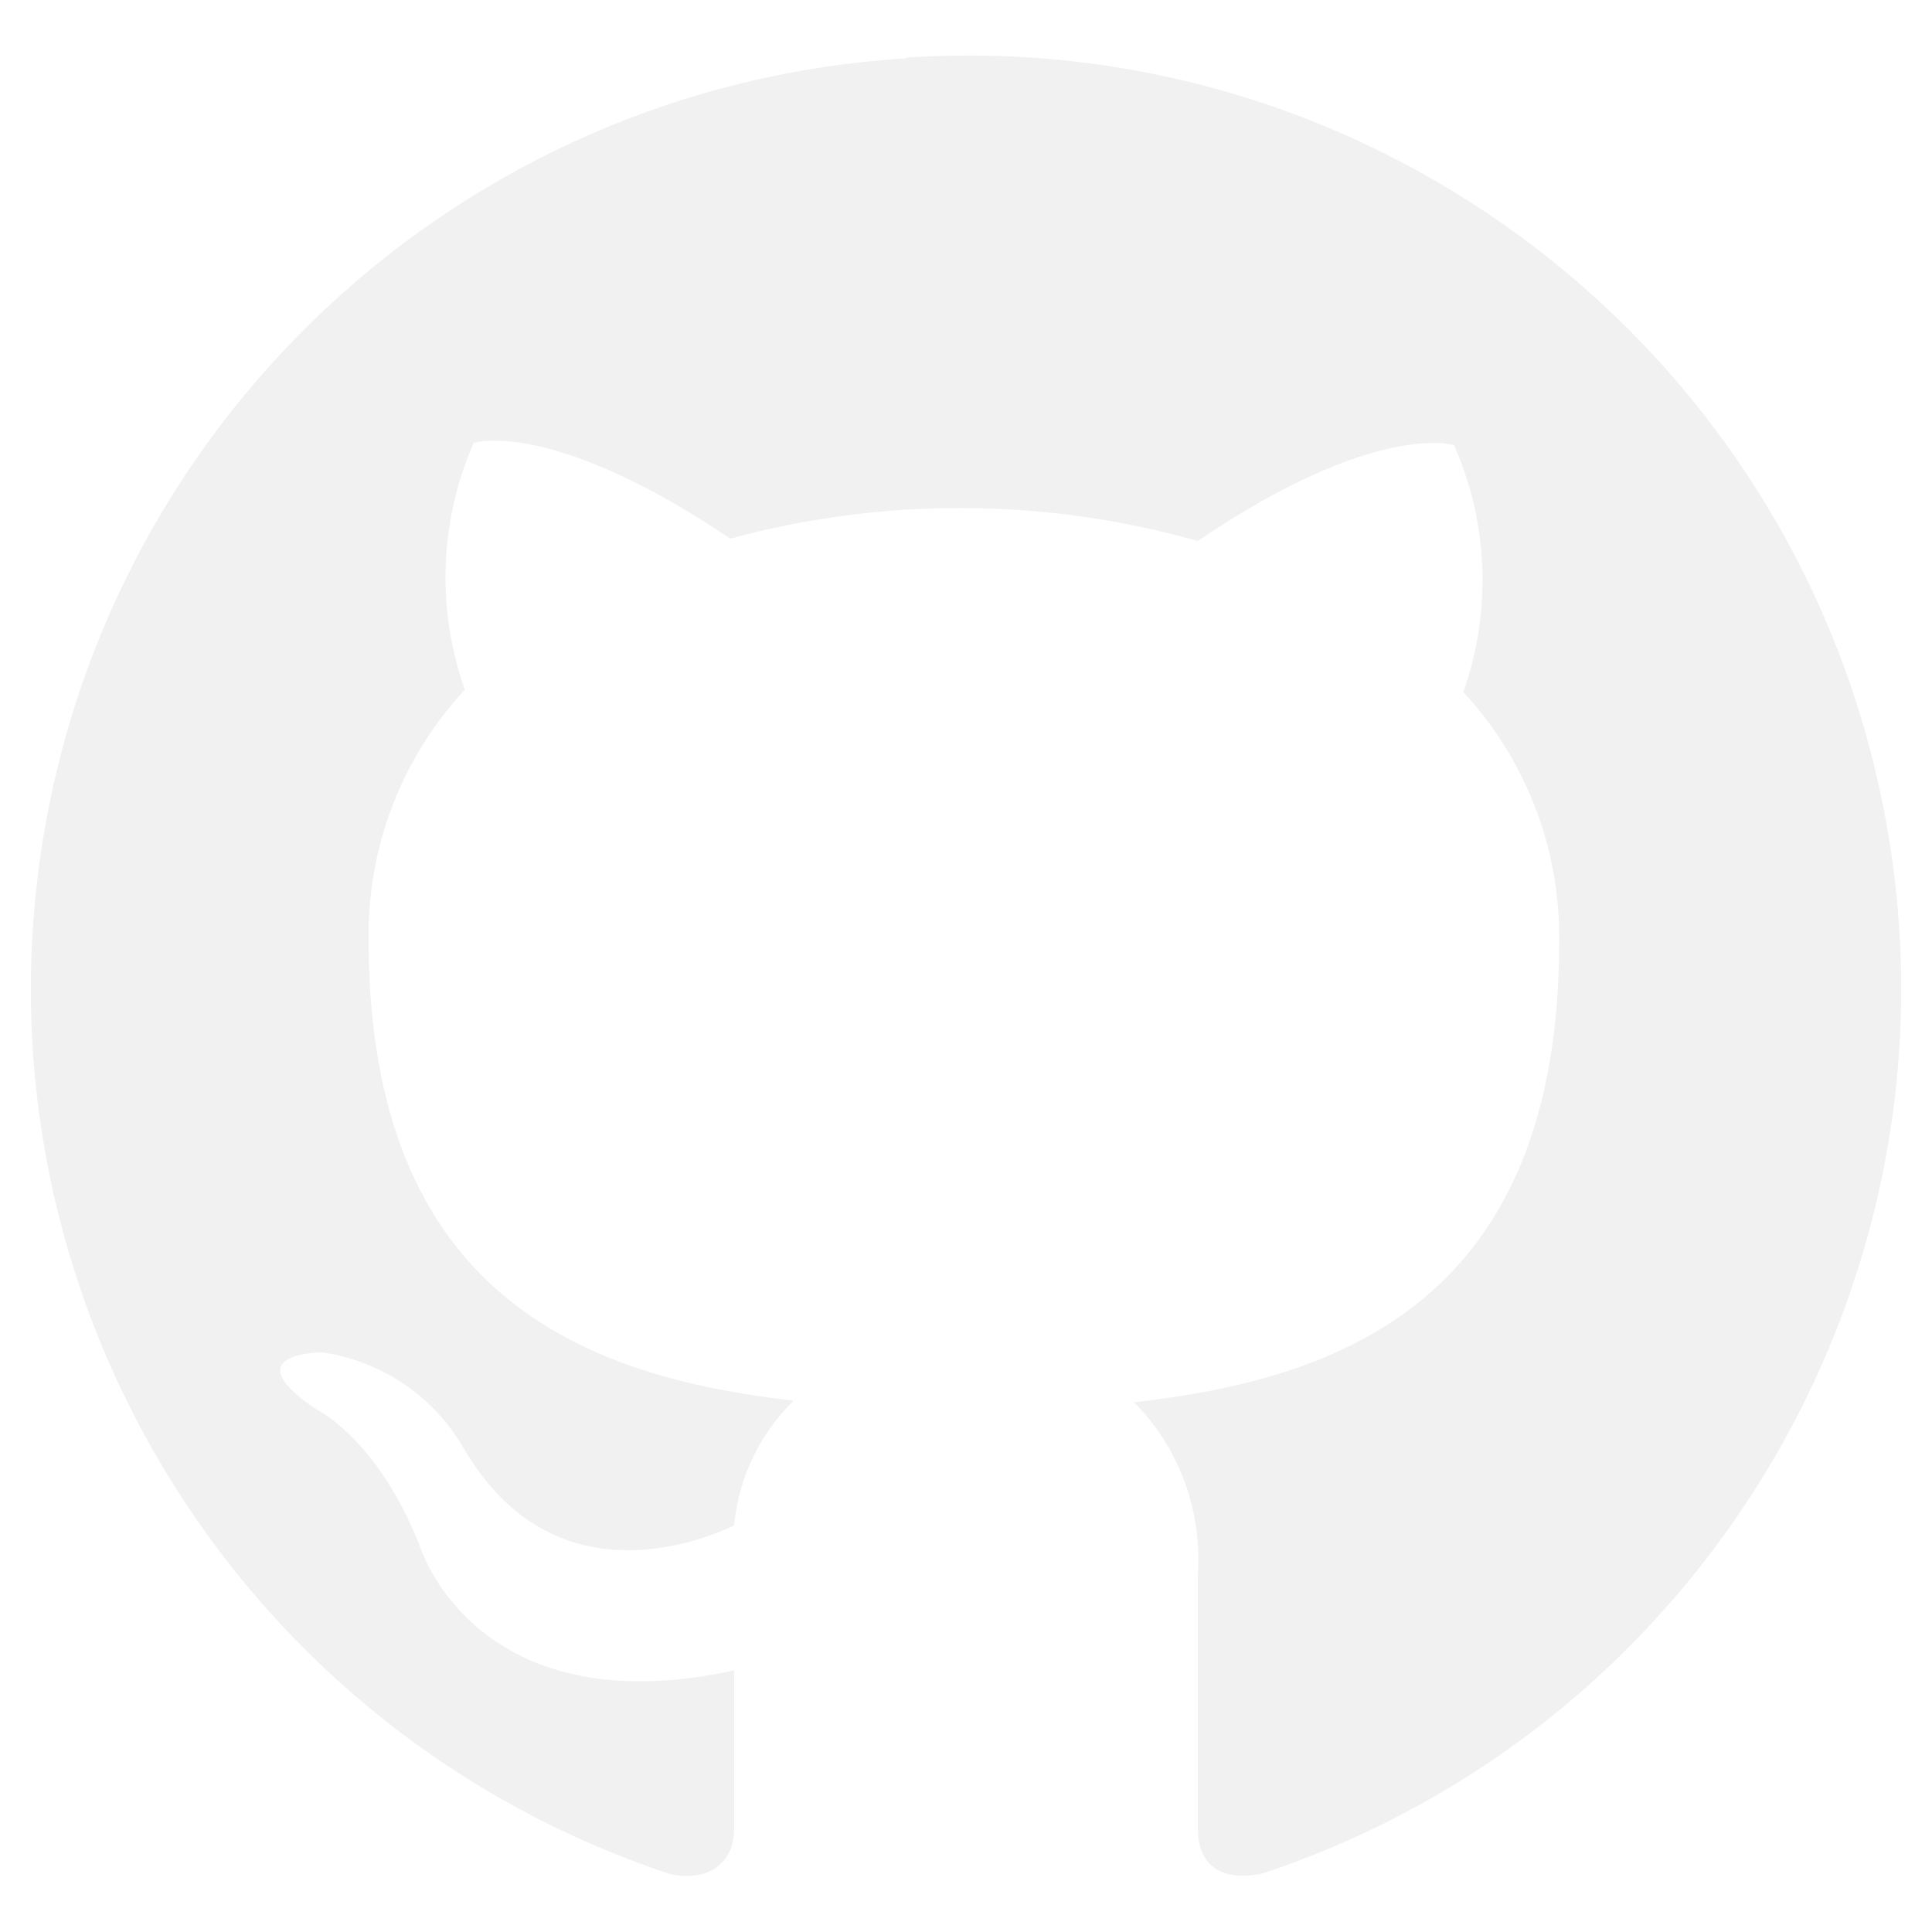
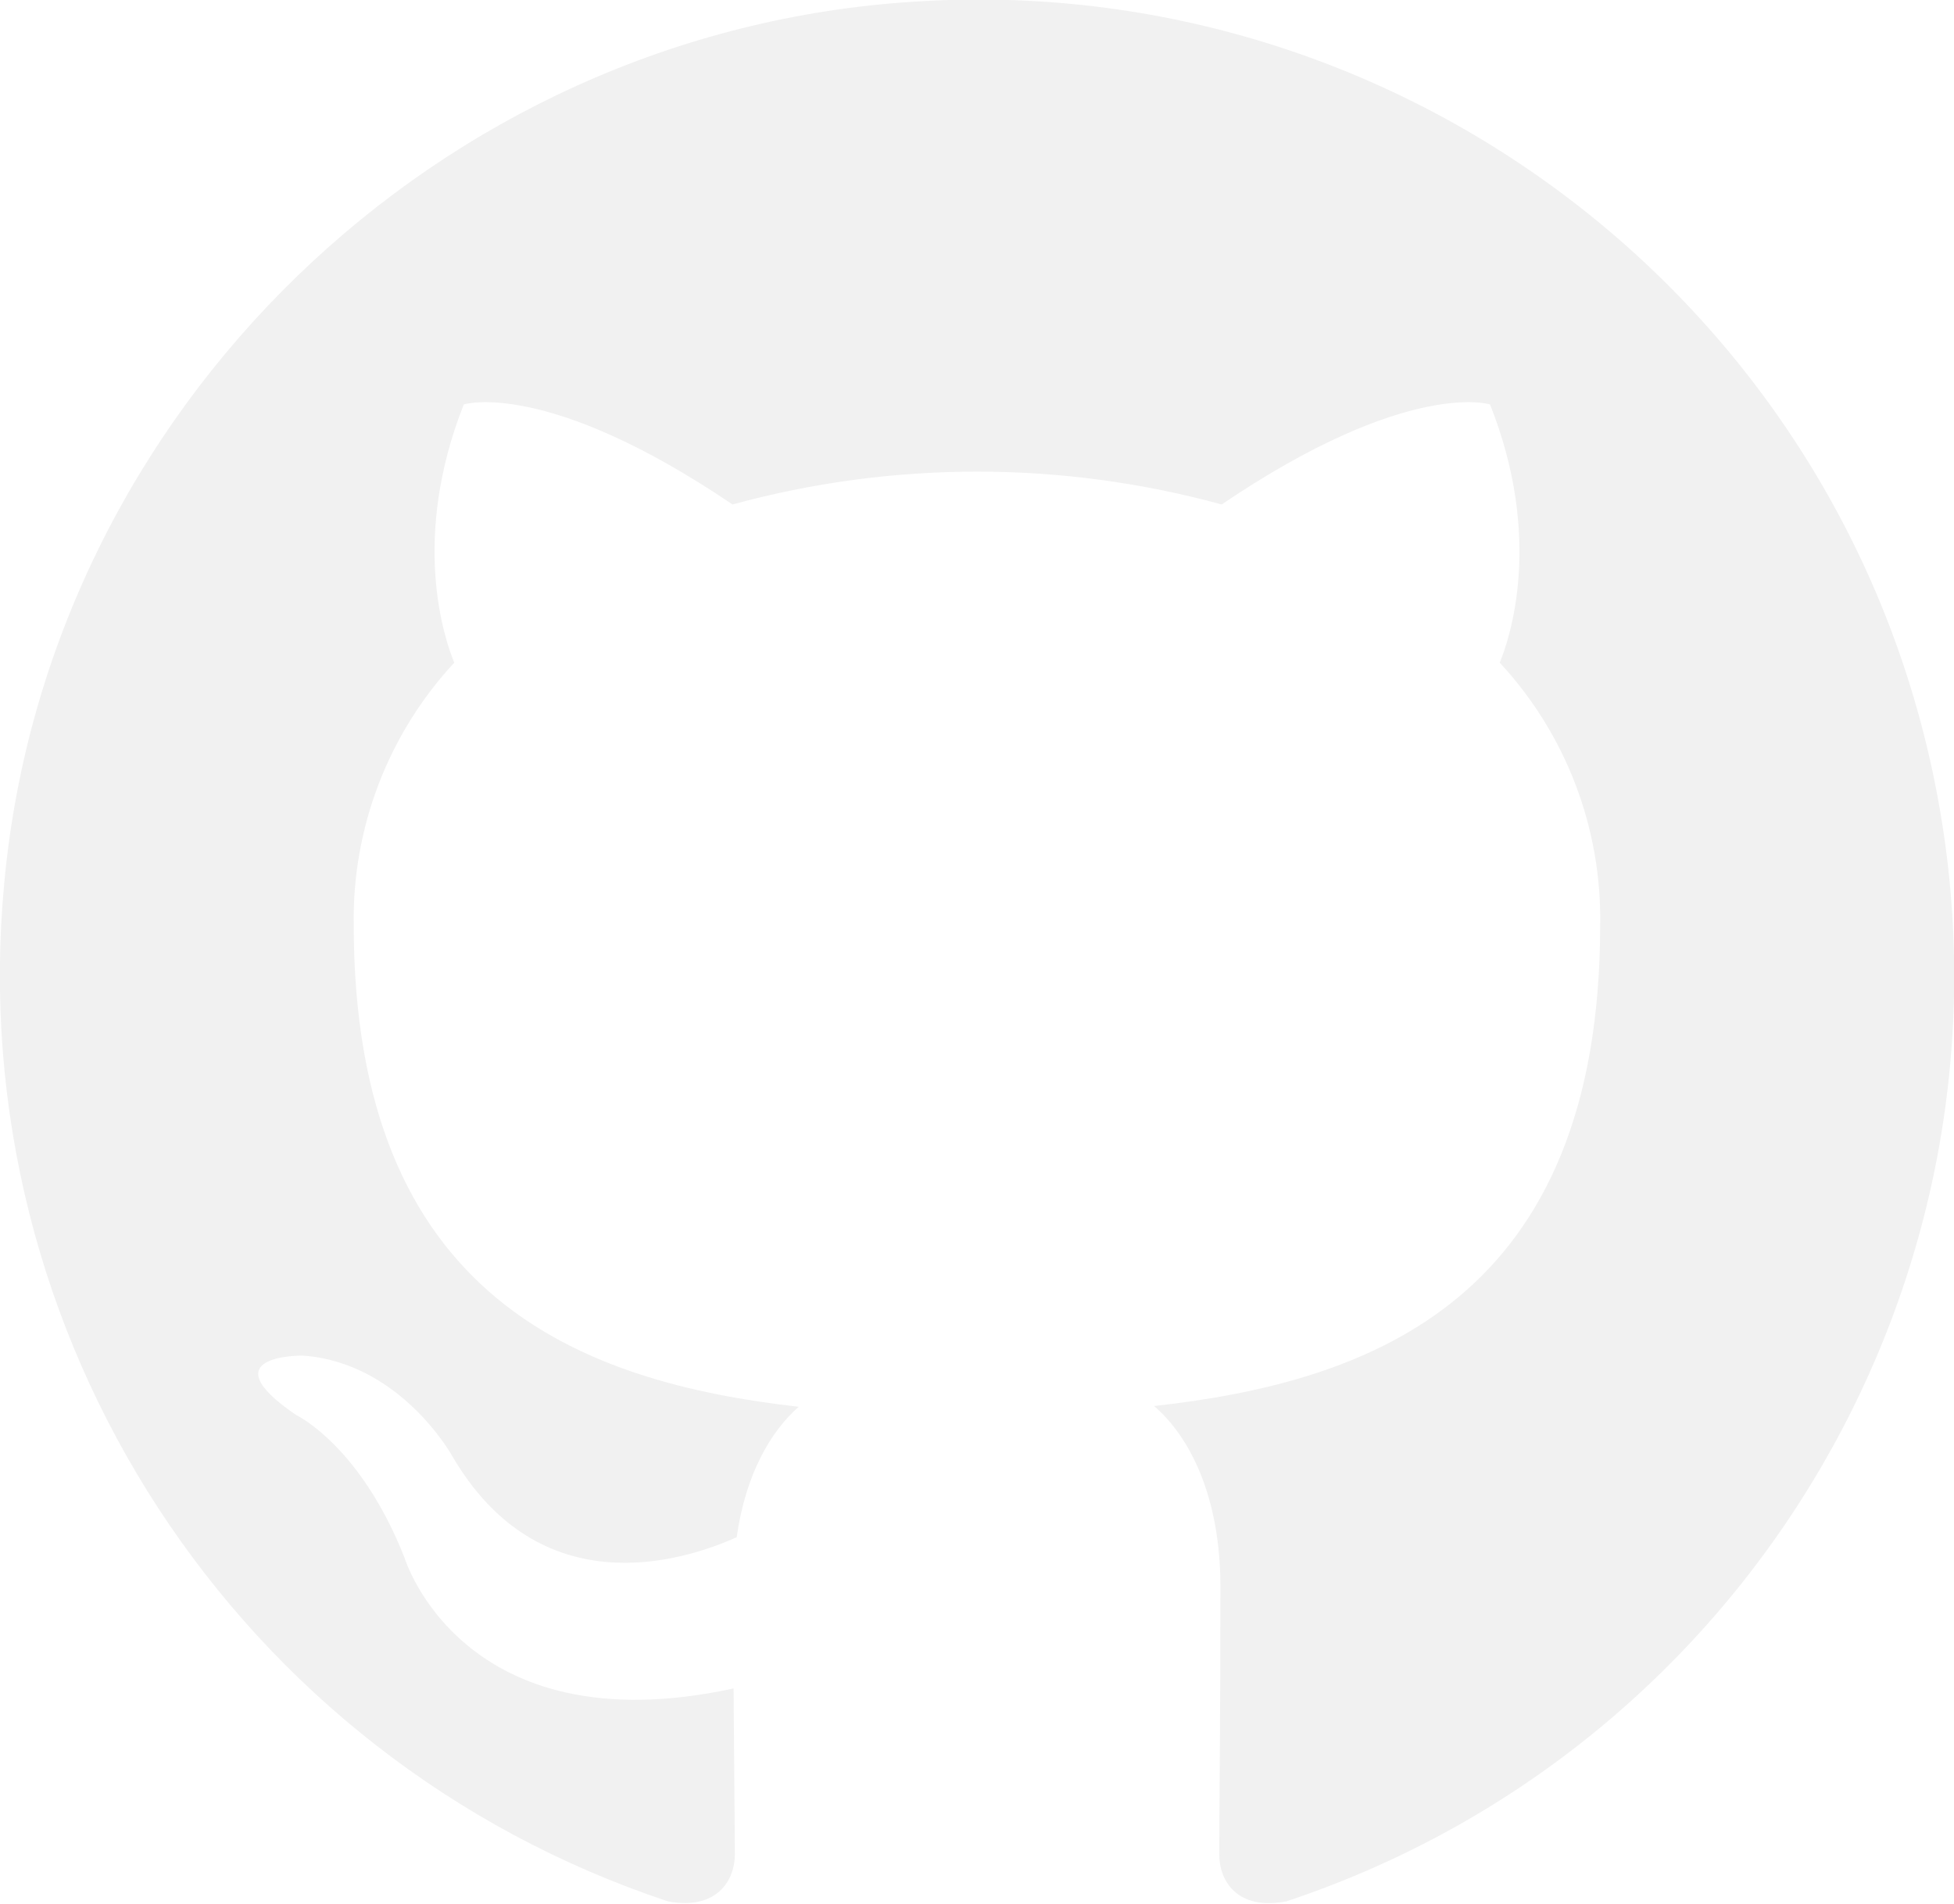
- <svg xmlns="http://www.w3.org/2000/svg" id="Layer_1" data-name="Layer 1" viewBox="0 0 50 50">
+ <svg xmlns="http://www.w3.org/2000/svg" width="200.97" height="195.75" viewBox="0 0 200.97 195.75">
  <defs>
-     <style>.cls-1{fill:#f1f1f1;fill-rule:evenodd}</style>
+     <style>
+       .cls-1 {
+         fill: #f1f1f1;
+         fill-rule: evenodd;
+       }
+     </style>
  </defs>
-   <path class="cls-1" d="M23.45 1.51a24.13 24.13 0 00-6.08 47c1.21.21 1.63-.51 1.63-1.18v-4.1C12.27 44.69 10.86 40 10.86 40c-1.1-2.79-2.68-3.53-2.68-3.53C6 35 8.34 35 8.34 35A5.06 5.06 0 0112 37.48c2.15 3.69 5.65 2.63 7 2a5.16 5.16 0 011.54-3.23c-5.36-.61-11-2.68-11-11.93a9.3 9.3 0 012.49-6.47 8.68 8.68 0 01.23-6.39s2-.65 6.64 2.48A22.65 22.65 0 0131 14c4.61-3.13 6.63-2.48 6.63-2.48a8.65 8.65 0 01.24 6.39 9.3 9.3 0 012.48 6.47c0 9.27-5.64 11.31-11 11.91A5.76 5.76 0 0131 40.71v6.62c0 .79.44 1.4 1.66 1.16a24.14 24.14 0 00-9.19-47z" />
+   <path id="github_dark.svg" data-name="github~dark.svg" class="cls-1" d="M1771.06,256.641c-48.86,3.049-89.09,41.935-93.59,90.624a100.392,100.392,0,0,0,68.28,104.766c5.03,0.921,6.86-2.178,6.86-4.838,0-2.382-.08-8.693-0.13-17.069-27.95,6.065-33.85-13.453-33.85-13.453-4.57-11.594-11.16-14.68-11.16-14.68-9.12-6.227.69-6.1,0.69-6.1,10.09,0.71,15.39,10.343,15.39,10.343,8.97,15.336,23.52,10.908,29.25,8.338,0.91-6.485,3.51-10.908,6.38-13.416-22.32-2.533-45.77-11.143-45.77-49.6a38.753,38.753,0,0,1,10.34-26.931c-1.04-2.539-4.48-12.743.98-26.56,0,0,8.44-2.7,27.64,10.288a95.35,95.35,0,0,1,50.31,0c19.18-12.987,27.6-10.288,27.6-10.288,5.49,13.817,2.04,24.021,1,26.56a38.7,38.7,0,0,1,10.33,26.931c0,38.554-23.49,47.038-45.88,49.522,3.61,3.1,6.82,9.224,6.82,18.586,0,13.417-.12,24.241-0.12,27.531,0,2.684,1.81,5.807,6.91,4.827A100.367,100.367,0,0,0,1771.06,256.641Z" transform="translate(-1677.03 -256.469)" />
</svg>
